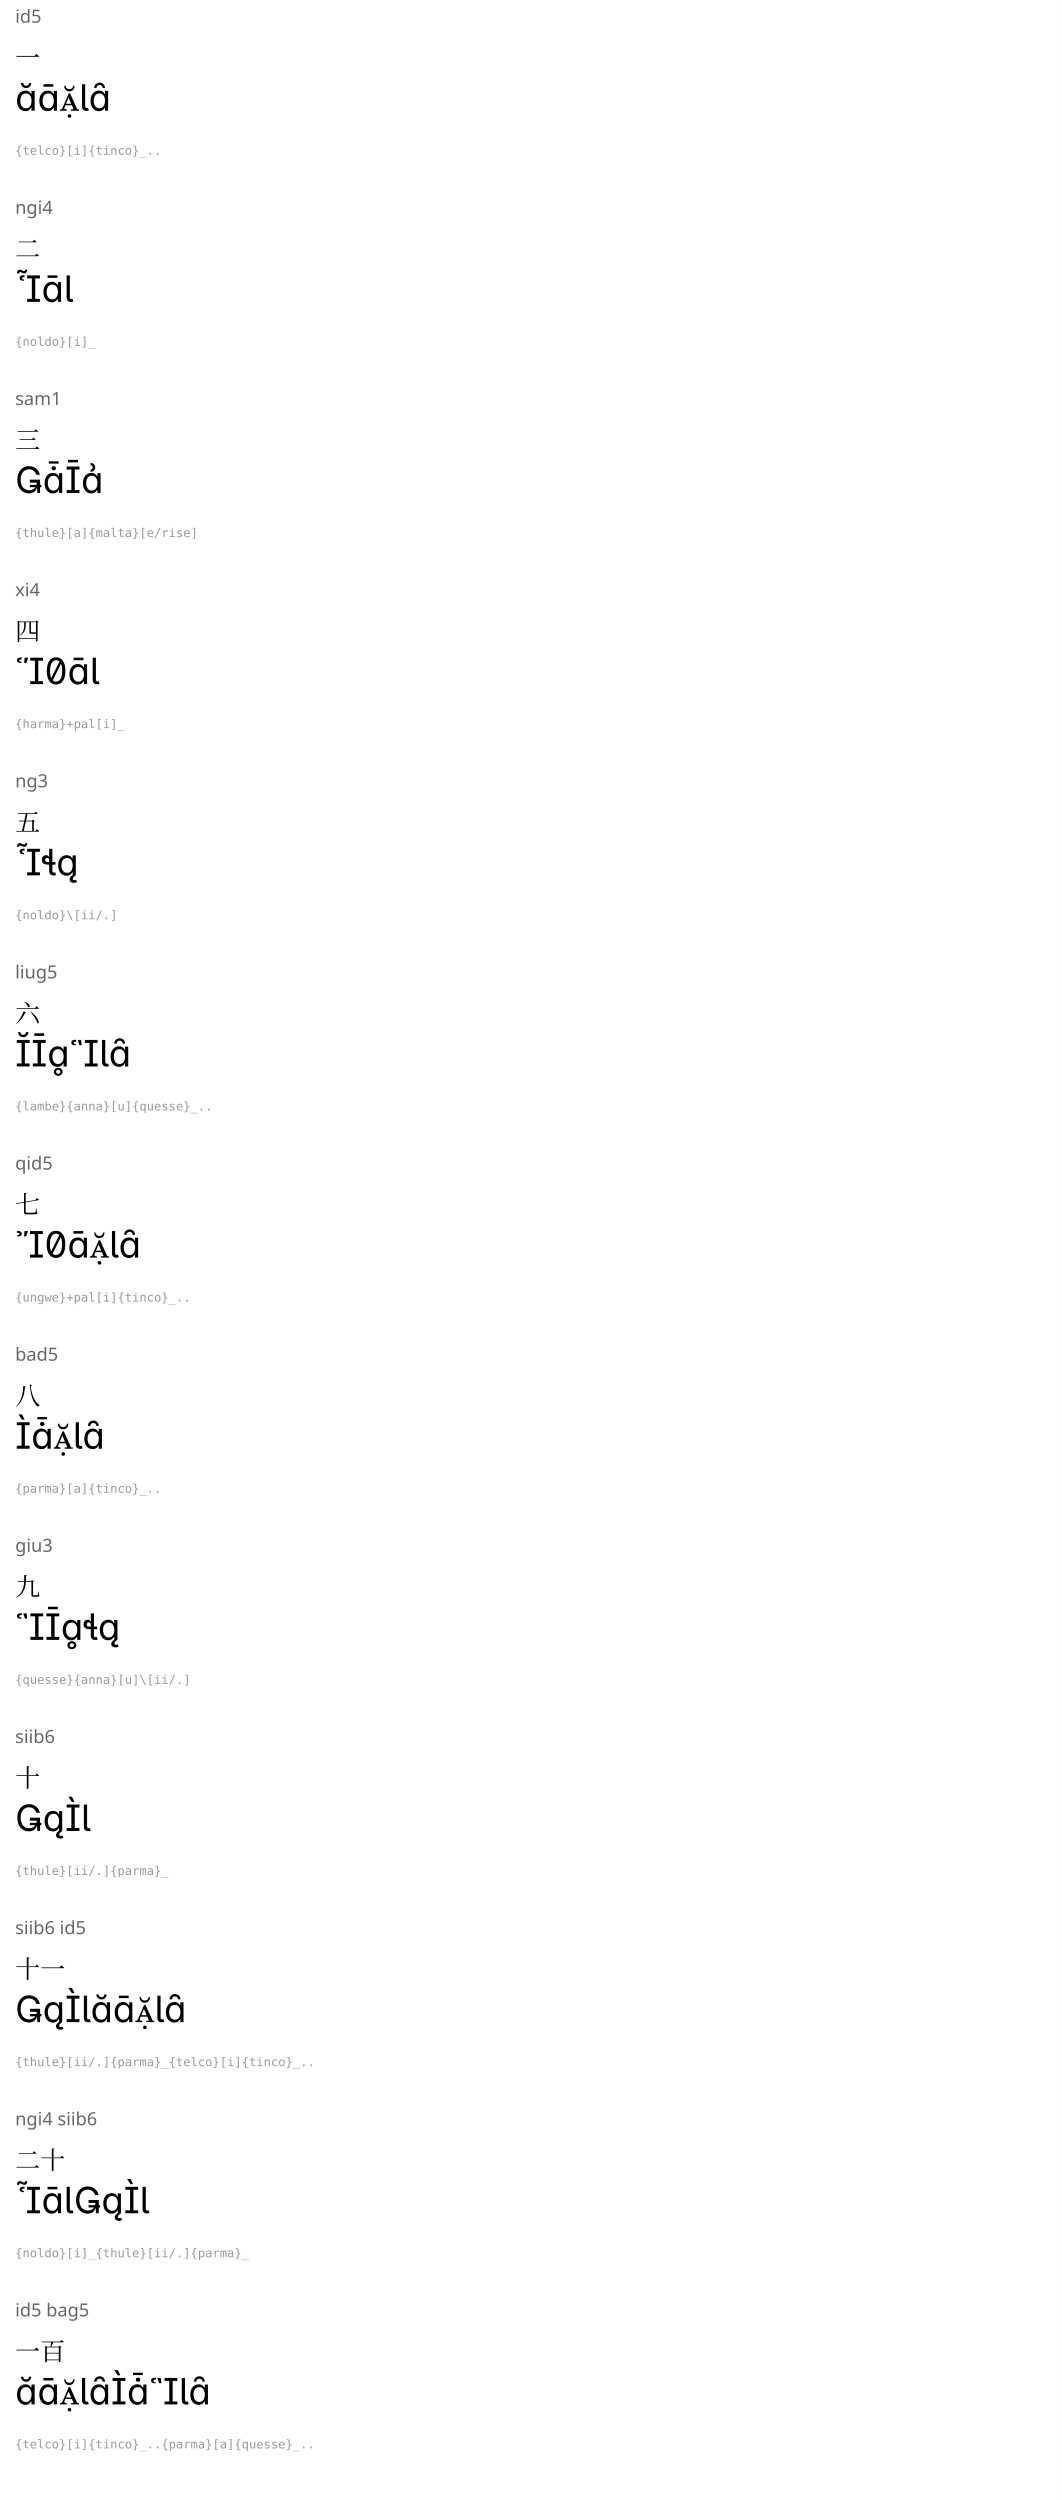
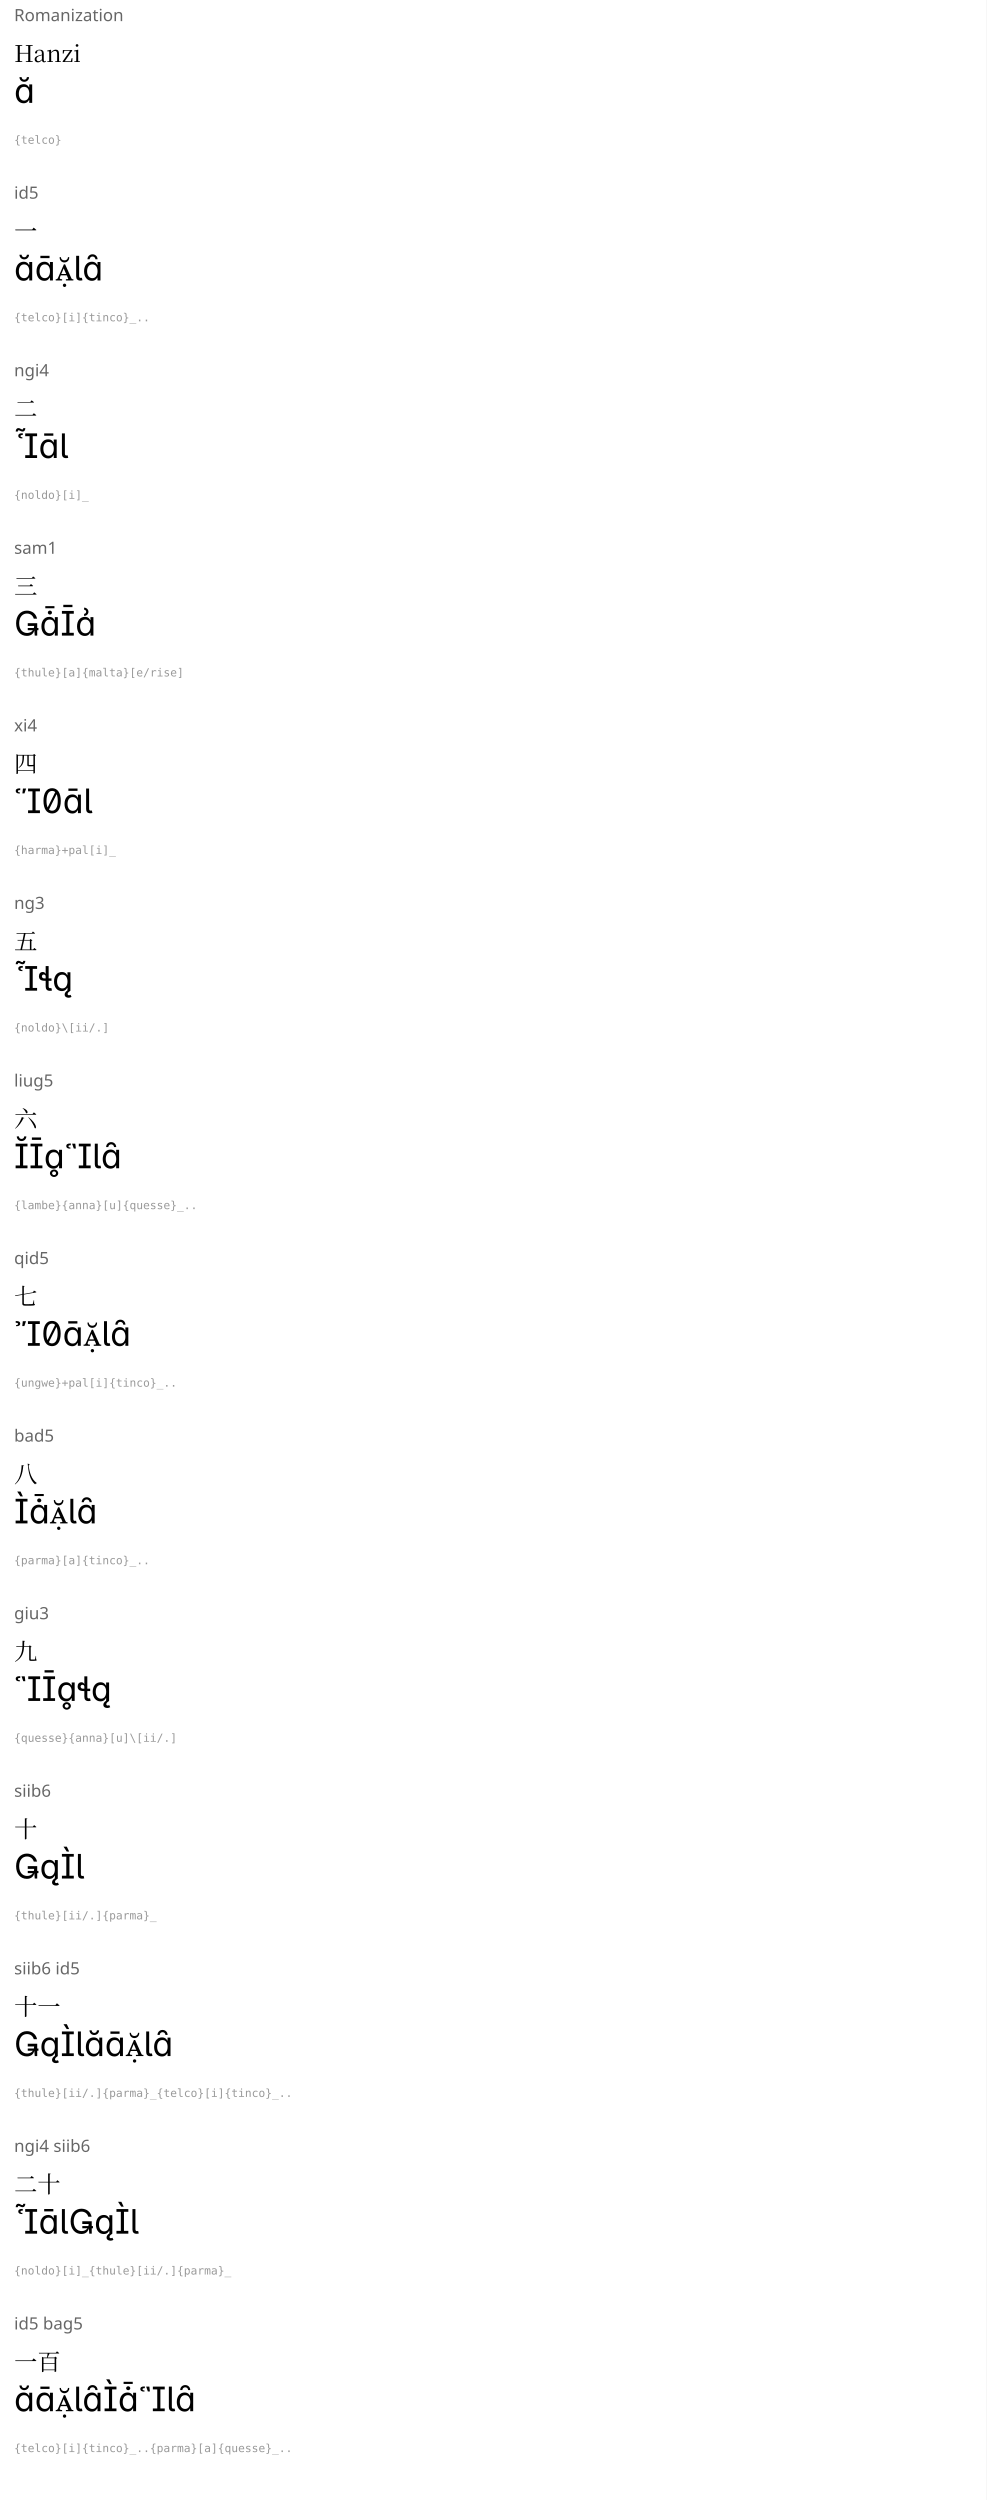
- <svg xmlns="http://www.w3.org/2000/svg" width="1400" height="3296">
+ <svg xmlns="http://www.w3.org/2000/svg" width="1400" height="3548">
  <defs>
    <style>
.hakka { font-family: sans-serif; font-size: 24px; fill: #666; }
.hanzi { font-family: "Songti SC", "Noto Serif CJK SC", serif; font-size: 33px; }
.tengwar { font-family: "Alcarin Tengwar"; font-size: 48px; }
.names { font-family: monospace; font-size: 16px; fill: #999; }
</style>
  </defs>
-   <rect width="1400" height="3296" fill="white" />
-   <text x="20" y="30" class="hakka">id5</text>
-   <text x="20" y="88" class="hanzi">一</text>
-   <text x="20" y="146" class="tengwar"></text>
-   <text x="20" y="204" class="names">{telco}[i]{tinco}_..</text>
-   <text x="20" y="282" class="hakka">ngi4</text>
-   <text x="20" y="340" class="hanzi">二</text>
-   <text x="20" y="398" class="tengwar"></text>
-   <text x="20" y="456" class="names">{noldo}[i]_</text>
-   <text x="20" y="534" class="hakka">sam1</text>
-   <text x="20" y="592" class="hanzi">三</text>
-   <text x="20" y="650" class="tengwar"></text>
-   <text x="20" y="708" class="names">{thule}[a]{malta}[e/rise]</text>
-   <text x="20" y="786" class="hakka">xi4</text>
-   <text x="20" y="844" class="hanzi">四</text>
-   <text x="20" y="902" class="tengwar"></text>
-   <text x="20" y="960" class="names">{harma}+pal[i]_</text>
-   <text x="20" y="1038" class="hakka">ng3</text>
-   <text x="20" y="1096" class="hanzi">五</text>
-   <text x="20" y="1154" class="tengwar"></text>
-   <text x="20" y="1212" class="names">{noldo}\[ii/.]</text>
-   <text x="20" y="1290" class="hakka">liug5</text>
-   <text x="20" y="1348" class="hanzi">六</text>
-   <text x="20" y="1406" class="tengwar"></text>
-   <text x="20" y="1464" class="names">{lambe}{anna}[u]{quesse}_..</text>
-   <text x="20" y="1542" class="hakka">qid5</text>
-   <text x="20" y="1600" class="hanzi">七</text>
-   <text x="20" y="1658" class="tengwar"></text>
-   <text x="20" y="1716" class="names">{ungwe}+pal[i]{tinco}_..</text>
-   <text x="20" y="1794" class="hakka">bad5</text>
-   <text x="20" y="1852" class="hanzi">八</text>
-   <text x="20" y="1910" class="tengwar"></text>
-   <text x="20" y="1968" class="names">{parma}[a]{tinco}_..</text>
-   <text x="20" y="2046" class="hakka">giu3</text>
-   <text x="20" y="2104" class="hanzi">九</text>
-   <text x="20" y="2162" class="tengwar"></text>
-   <text x="20" y="2220" class="names">{quesse}{anna}[u]\[ii/.]</text>
-   <text x="20" y="2298" class="hakka">siib6</text>
-   <text x="20" y="2356" class="hanzi">十</text>
-   <text x="20" y="2414" class="tengwar"></text>
-   <text x="20" y="2472" class="names">{thule}[ii/.]{parma}_</text>
-   <text x="20" y="2550" class="hakka">siib6 id5</text>
-   <text x="20" y="2608" class="hanzi">十一</text>
-   <text x="20" y="2666" class="tengwar"></text>
-   <text x="20" y="2724" class="names">{thule}[ii/.]{parma}_{telco}[i]{tinco}_..</text>
-   <text x="20" y="2802" class="hakka">ngi4 siib6</text>
-   <text x="20" y="2860" class="hanzi">二十</text>
-   <text x="20" y="2918" class="tengwar"></text>
-   <text x="20" y="2976" class="names">{noldo}[i]_{thule}[ii/.]{parma}_</text>
-   <text x="20" y="3054" class="hakka">id5 bag5</text>
-   <text x="20" y="3112" class="hanzi">一百</text>
-   <text x="20" y="3170" class="tengwar"></text>
-   <text x="20" y="3228" class="names">{telco}[i]{tinco}_..{parma}[a]{quesse}_..</text>
+   <rect width="1400" height="3548" fill="white" />
+   <text x="20" y="30" class="hakka">Romanization</text>
+   <text x="20" y="88" class="hanzi">Hanzi</text>
+   <text x="20" y="146" class="tengwar"></text>
+   <text x="20" y="204" class="names">{telco}</text>
+   <text x="20" y="282" class="hakka">id5</text>
+   <text x="20" y="340" class="hanzi">一</text>
+   <text x="20" y="398" class="tengwar"></text>
+   <text x="20" y="456" class="names">{telco}[i]{tinco}_..</text>
+   <text x="20" y="534" class="hakka">ngi4</text>
+   <text x="20" y="592" class="hanzi">二</text>
+   <text x="20" y="650" class="tengwar"></text>
+   <text x="20" y="708" class="names">{noldo}[i]_</text>
+   <text x="20" y="786" class="hakka">sam1</text>
+   <text x="20" y="844" class="hanzi">三</text>
+   <text x="20" y="902" class="tengwar"></text>
+   <text x="20" y="960" class="names">{thule}[a]{malta}[e/rise]</text>
+   <text x="20" y="1038" class="hakka">xi4</text>
+   <text x="20" y="1096" class="hanzi">四</text>
+   <text x="20" y="1154" class="tengwar"></text>
+   <text x="20" y="1212" class="names">{harma}+pal[i]_</text>
+   <text x="20" y="1290" class="hakka">ng3</text>
+   <text x="20" y="1348" class="hanzi">五</text>
+   <text x="20" y="1406" class="tengwar"></text>
+   <text x="20" y="1464" class="names">{noldo}\[ii/.]</text>
+   <text x="20" y="1542" class="hakka">liug5</text>
+   <text x="20" y="1600" class="hanzi">六</text>
+   <text x="20" y="1658" class="tengwar"></text>
+   <text x="20" y="1716" class="names">{lambe}{anna}[u]{quesse}_..</text>
+   <text x="20" y="1794" class="hakka">qid5</text>
+   <text x="20" y="1852" class="hanzi">七</text>
+   <text x="20" y="1910" class="tengwar"></text>
+   <text x="20" y="1968" class="names">{ungwe}+pal[i]{tinco}_..</text>
+   <text x="20" y="2046" class="hakka">bad5</text>
+   <text x="20" y="2104" class="hanzi">八</text>
+   <text x="20" y="2162" class="tengwar"></text>
+   <text x="20" y="2220" class="names">{parma}[a]{tinco}_..</text>
+   <text x="20" y="2298" class="hakka">giu3</text>
+   <text x="20" y="2356" class="hanzi">九</text>
+   <text x="20" y="2414" class="tengwar"></text>
+   <text x="20" y="2472" class="names">{quesse}{anna}[u]\[ii/.]</text>
+   <text x="20" y="2550" class="hakka">siib6</text>
+   <text x="20" y="2608" class="hanzi">十</text>
+   <text x="20" y="2666" class="tengwar"></text>
+   <text x="20" y="2724" class="names">{thule}[ii/.]{parma}_</text>
+   <text x="20" y="2802" class="hakka">siib6 id5</text>
+   <text x="20" y="2860" class="hanzi">十一</text>
+   <text x="20" y="2918" class="tengwar"></text>
+   <text x="20" y="2976" class="names">{thule}[ii/.]{parma}_{telco}[i]{tinco}_..</text>
+   <text x="20" y="3054" class="hakka">ngi4 siib6</text>
+   <text x="20" y="3112" class="hanzi">二十</text>
+   <text x="20" y="3170" class="tengwar"></text>
+   <text x="20" y="3228" class="names">{noldo}[i]_{thule}[ii/.]{parma}_</text>
+   <text x="20" y="3306" class="hakka">id5 bag5</text>
+   <text x="20" y="3364" class="hanzi">一百</text>
+   <text x="20" y="3422" class="tengwar"></text>
+   <text x="20" y="3480" class="names">{telco}[i]{tinco}_..{parma}[a]{quesse}_..</text>
</svg>
